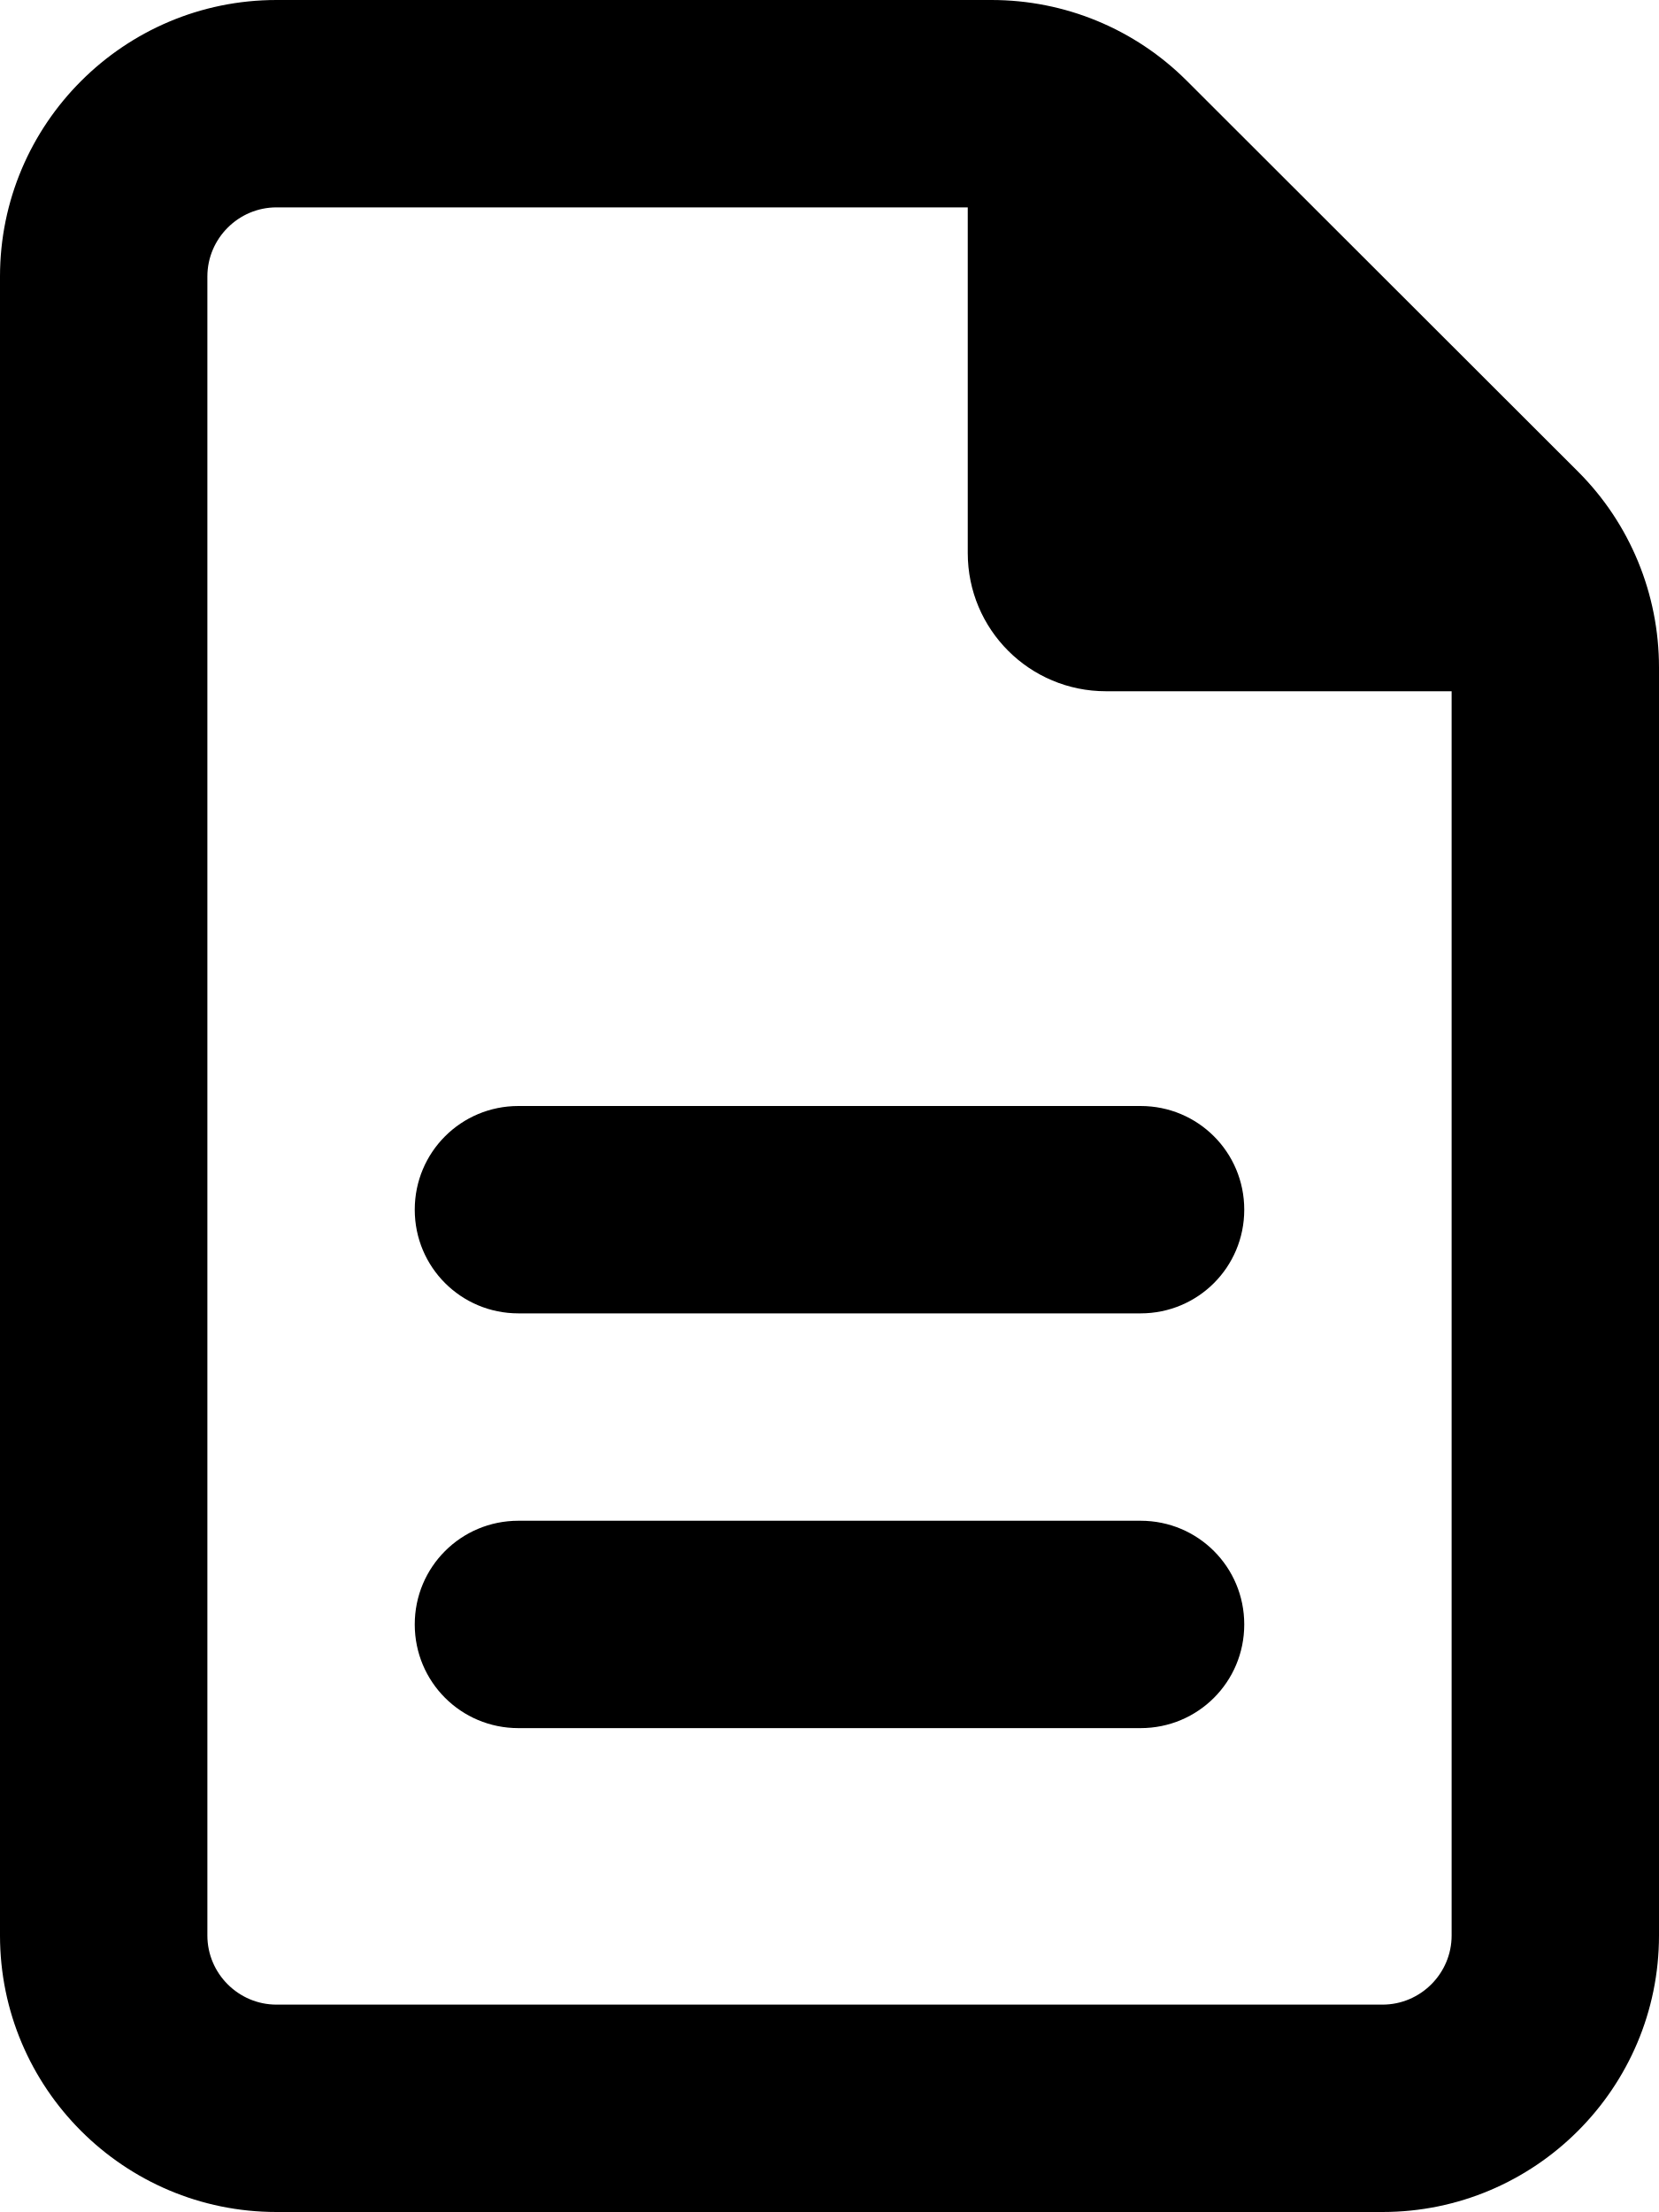
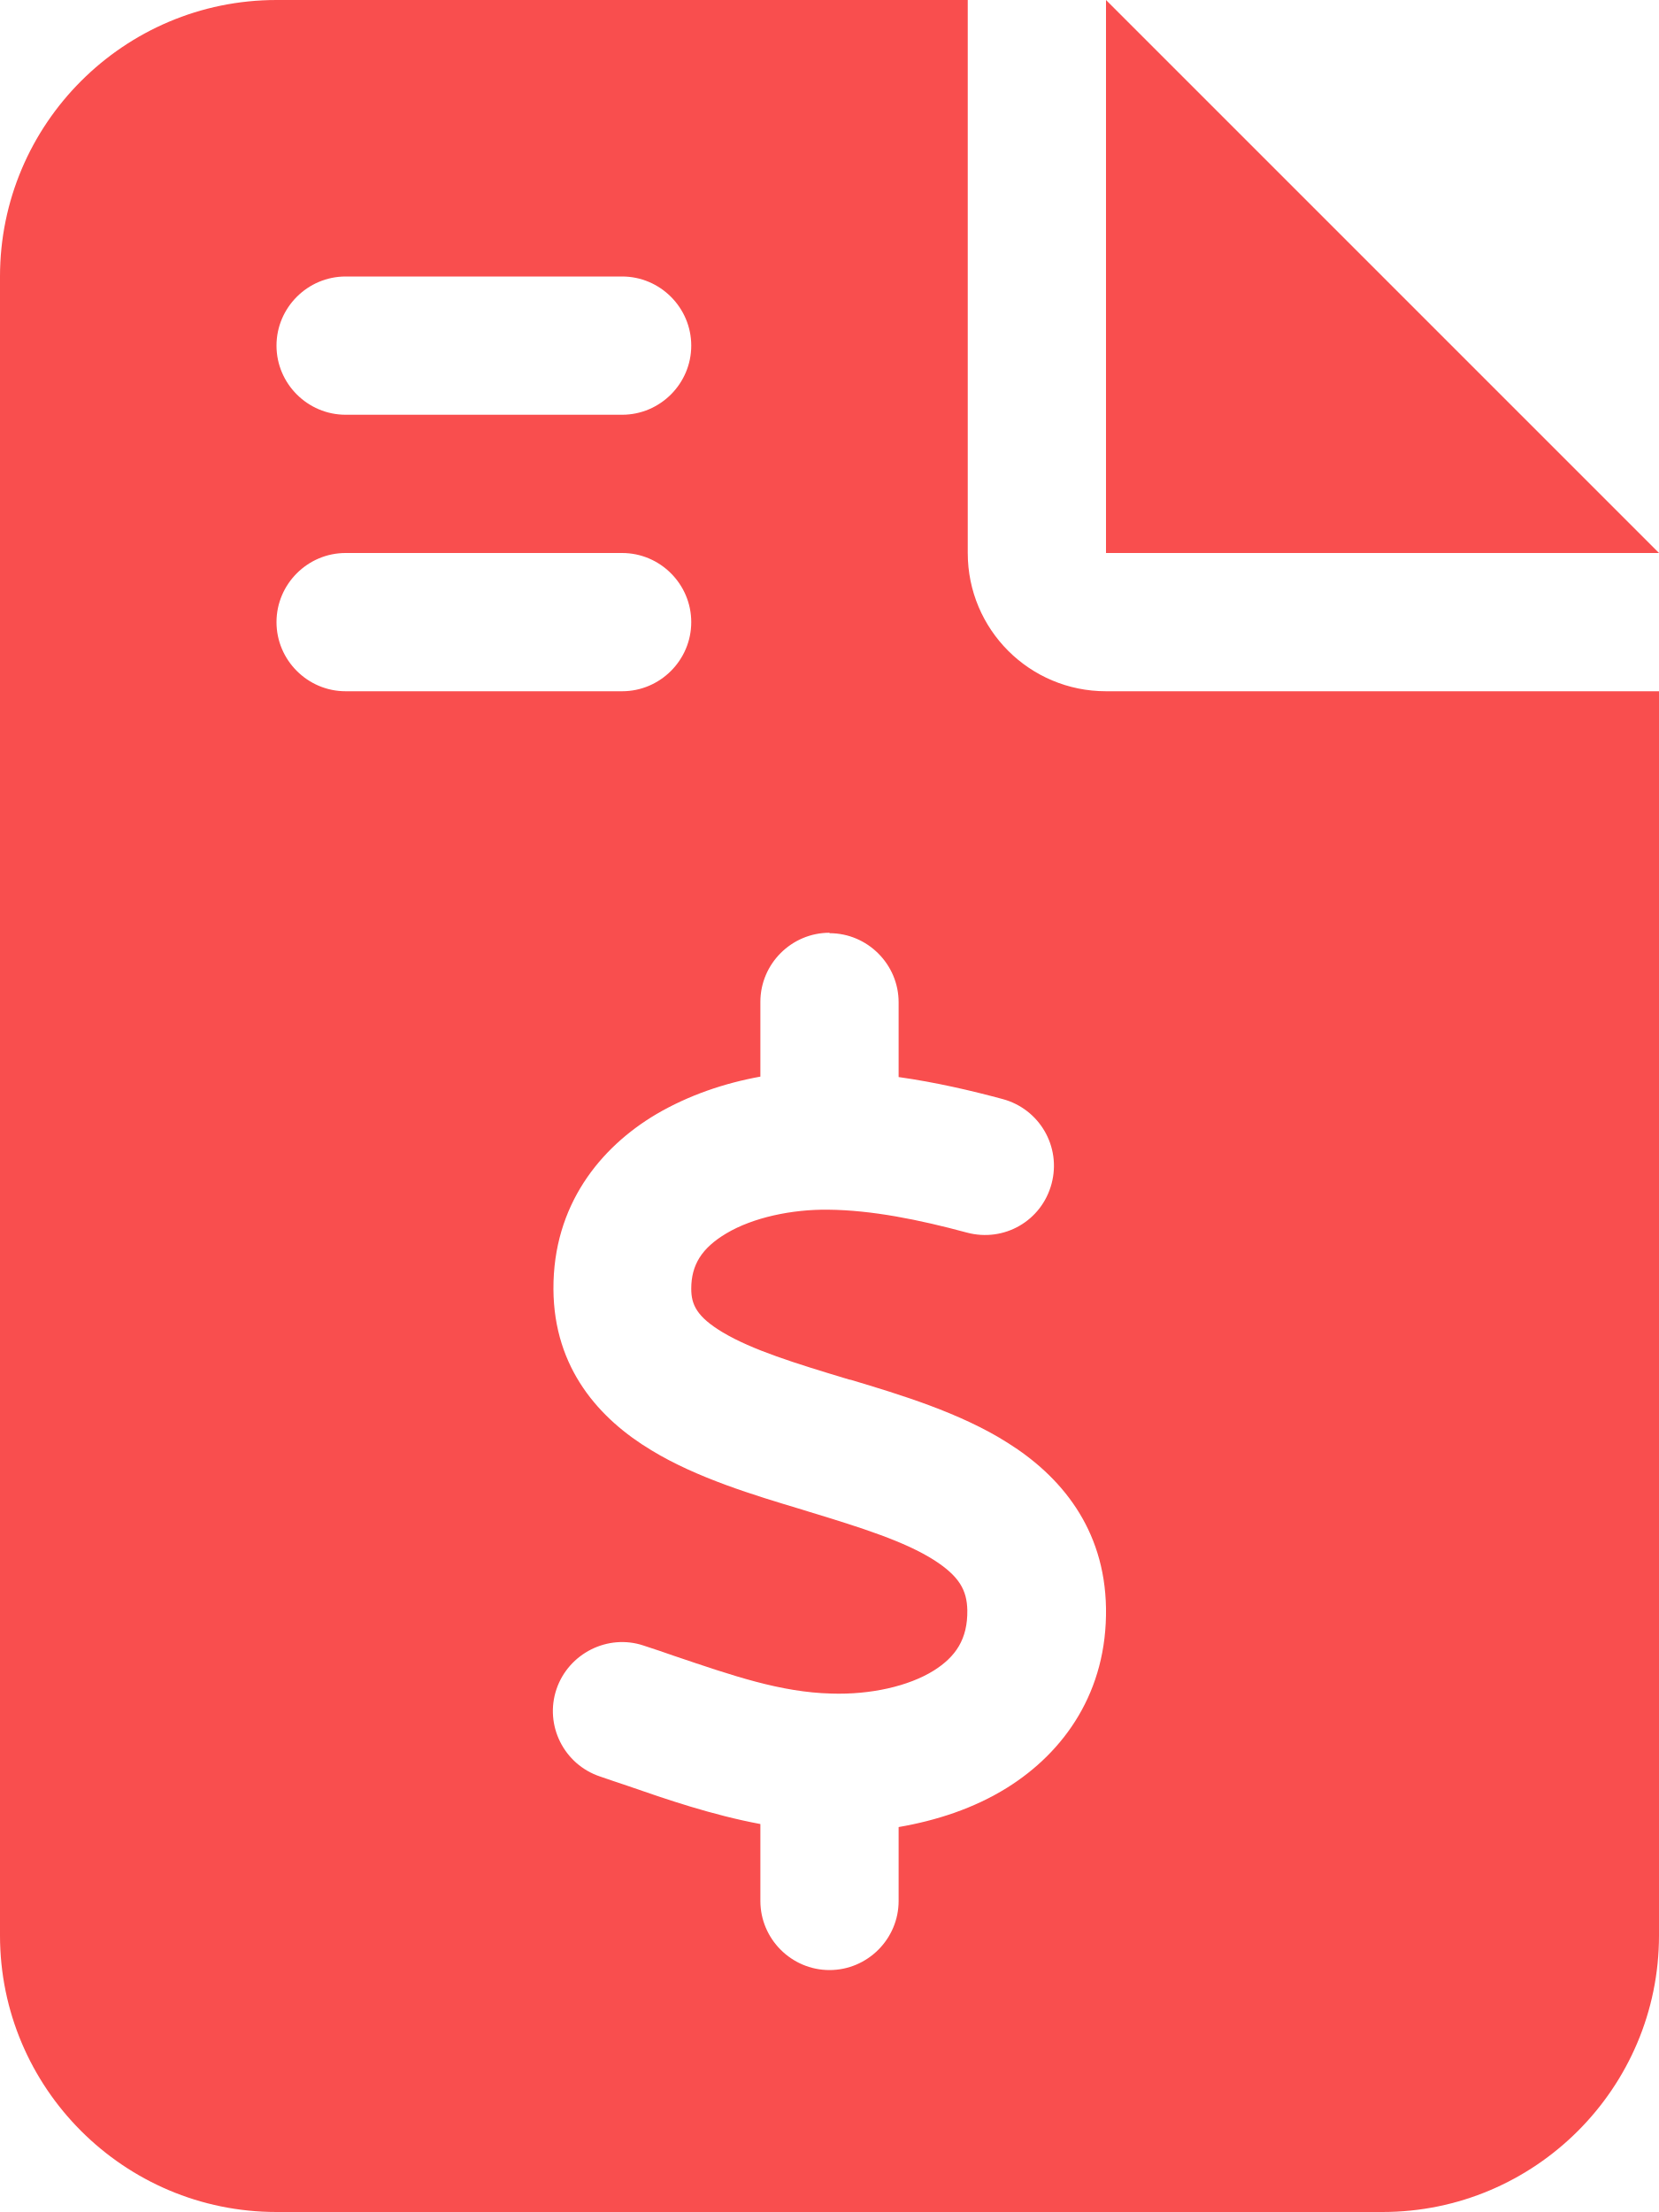
<svg xmlns="http://www.w3.org/2000/svg" viewBox="0 0 384 512">
-   <path d="M64 464c-8.8 0-16-7.2-16-16L48 64c0-8.8 7.2-16 16-16l160 0 0 80c0 17.7 14.3 32 32 32l80 0 0 288c0 8.8-7.2 16-16 16L64 464zM64 0C28.7 0 0 28.7 0 64L0 448c0 35.3 28.7 64 64 64l256 0c35.3 0 64-28.7 64-64l0-293.5c0-17-6.7-33.3-18.7-45.3L274.7 18.7C262.7 6.7 246.5 0 229.5 0L64 0zm56 256c-13.3 0-24 10.7-24 24s10.7 24 24 24l144 0c13.3 0 24-10.7 24-24s-10.7-24-24-24l-144 0zm0 96c-13.3 0-24 10.7-24 24s10.7 24 24 24l144 0c13.3 0 24-10.7 24-24s-10.7-24-24-24l-144 0z" />
+   <path fill="#f94e4e" d="M64 0C28.7 0 0 28.7 0 64L0 448c0 35.3 28.7 64 64 64l256 0c35.3 0 64-28.7 64-64l0-288-128 0c-17.7 0-32-14.3-32-32L224 0 64 0zM256 0l0 128 128 0L256 0zM64 80c0-8.8 7.2-16 16-16l64 0c8.8 0 16 7.2 16 16s-7.2 16-16 16L80 96c-8.8 0-16-7.2-16-16zm0 64c0-8.8 7.2-16 16-16l64 0c8.8 0 16 7.2 16 16s-7.2 16-16 16l-64 0c-8.8 0-16-7.2-16-16zm128 72c8.8 0 16 7.2 16 16l0 17.3c8.5 1.2 16.7 3.1 24.1 5.1c8.5 2.3 13.6 11 11.3 19.6s-11 13.6-19.6 11.3c-11.1-3-22-5.2-32.1-5.3c-8.4-.1-17.4 1.8-23.6 5.5c-5.7 3.4-8.1 7.3-8.1 12.8c0 3.7 1.3 6.5 7.3 10.1c6.9 4.1 16.6 7.1 29.2 10.9l.5 .1s0 0 0 0s0 0 0 0c11.3 3.4 25.3 7.6 36.3 14.6c12.1 7.6 22.4 19.7 22.7 38.2c.3 19.3-9.6 33.3-22.9 41.6c-7.7 4.8-16.4 7.6-25.1 9.1l0 17.1c0 8.8-7.2 16-16 16s-16-7.2-16-16l0-17.8c-11.2-2.1-21.7-5.7-30.9-8.9c0 0 0 0 0 0c-2.1-.7-4.2-1.4-6.2-2.1c-8.4-2.8-12.9-11.9-10.1-20.2s11.9-12.9 20.2-10.1c2.5 .8 4.8 1.6 7.1 2.4c0 0 0 0 0 0s0 0 0 0s0 0 0 0c13.6 4.6 24.6 8.4 36.3 8.7c9.1 .3 17.9-1.7 23.7-5.3c5.1-3.2 7.9-7.3 7.8-14c-.1-4.6-1.8-7.8-7.7-11.6c-6.8-4.3-16.5-7.4-29-11.2l-1.6-.5s0 0 0 0c-11-3.3-24.3-7.3-34.8-13.7c-12-7.2-22.6-18.9-22.7-37.3c-.1-19.4 10.8-32.8 23.8-40.5c7.5-4.4 15.8-7.2 24.1-8.7l0-17.3c0-8.8 7.2-16 16-16z" />
</svg>
